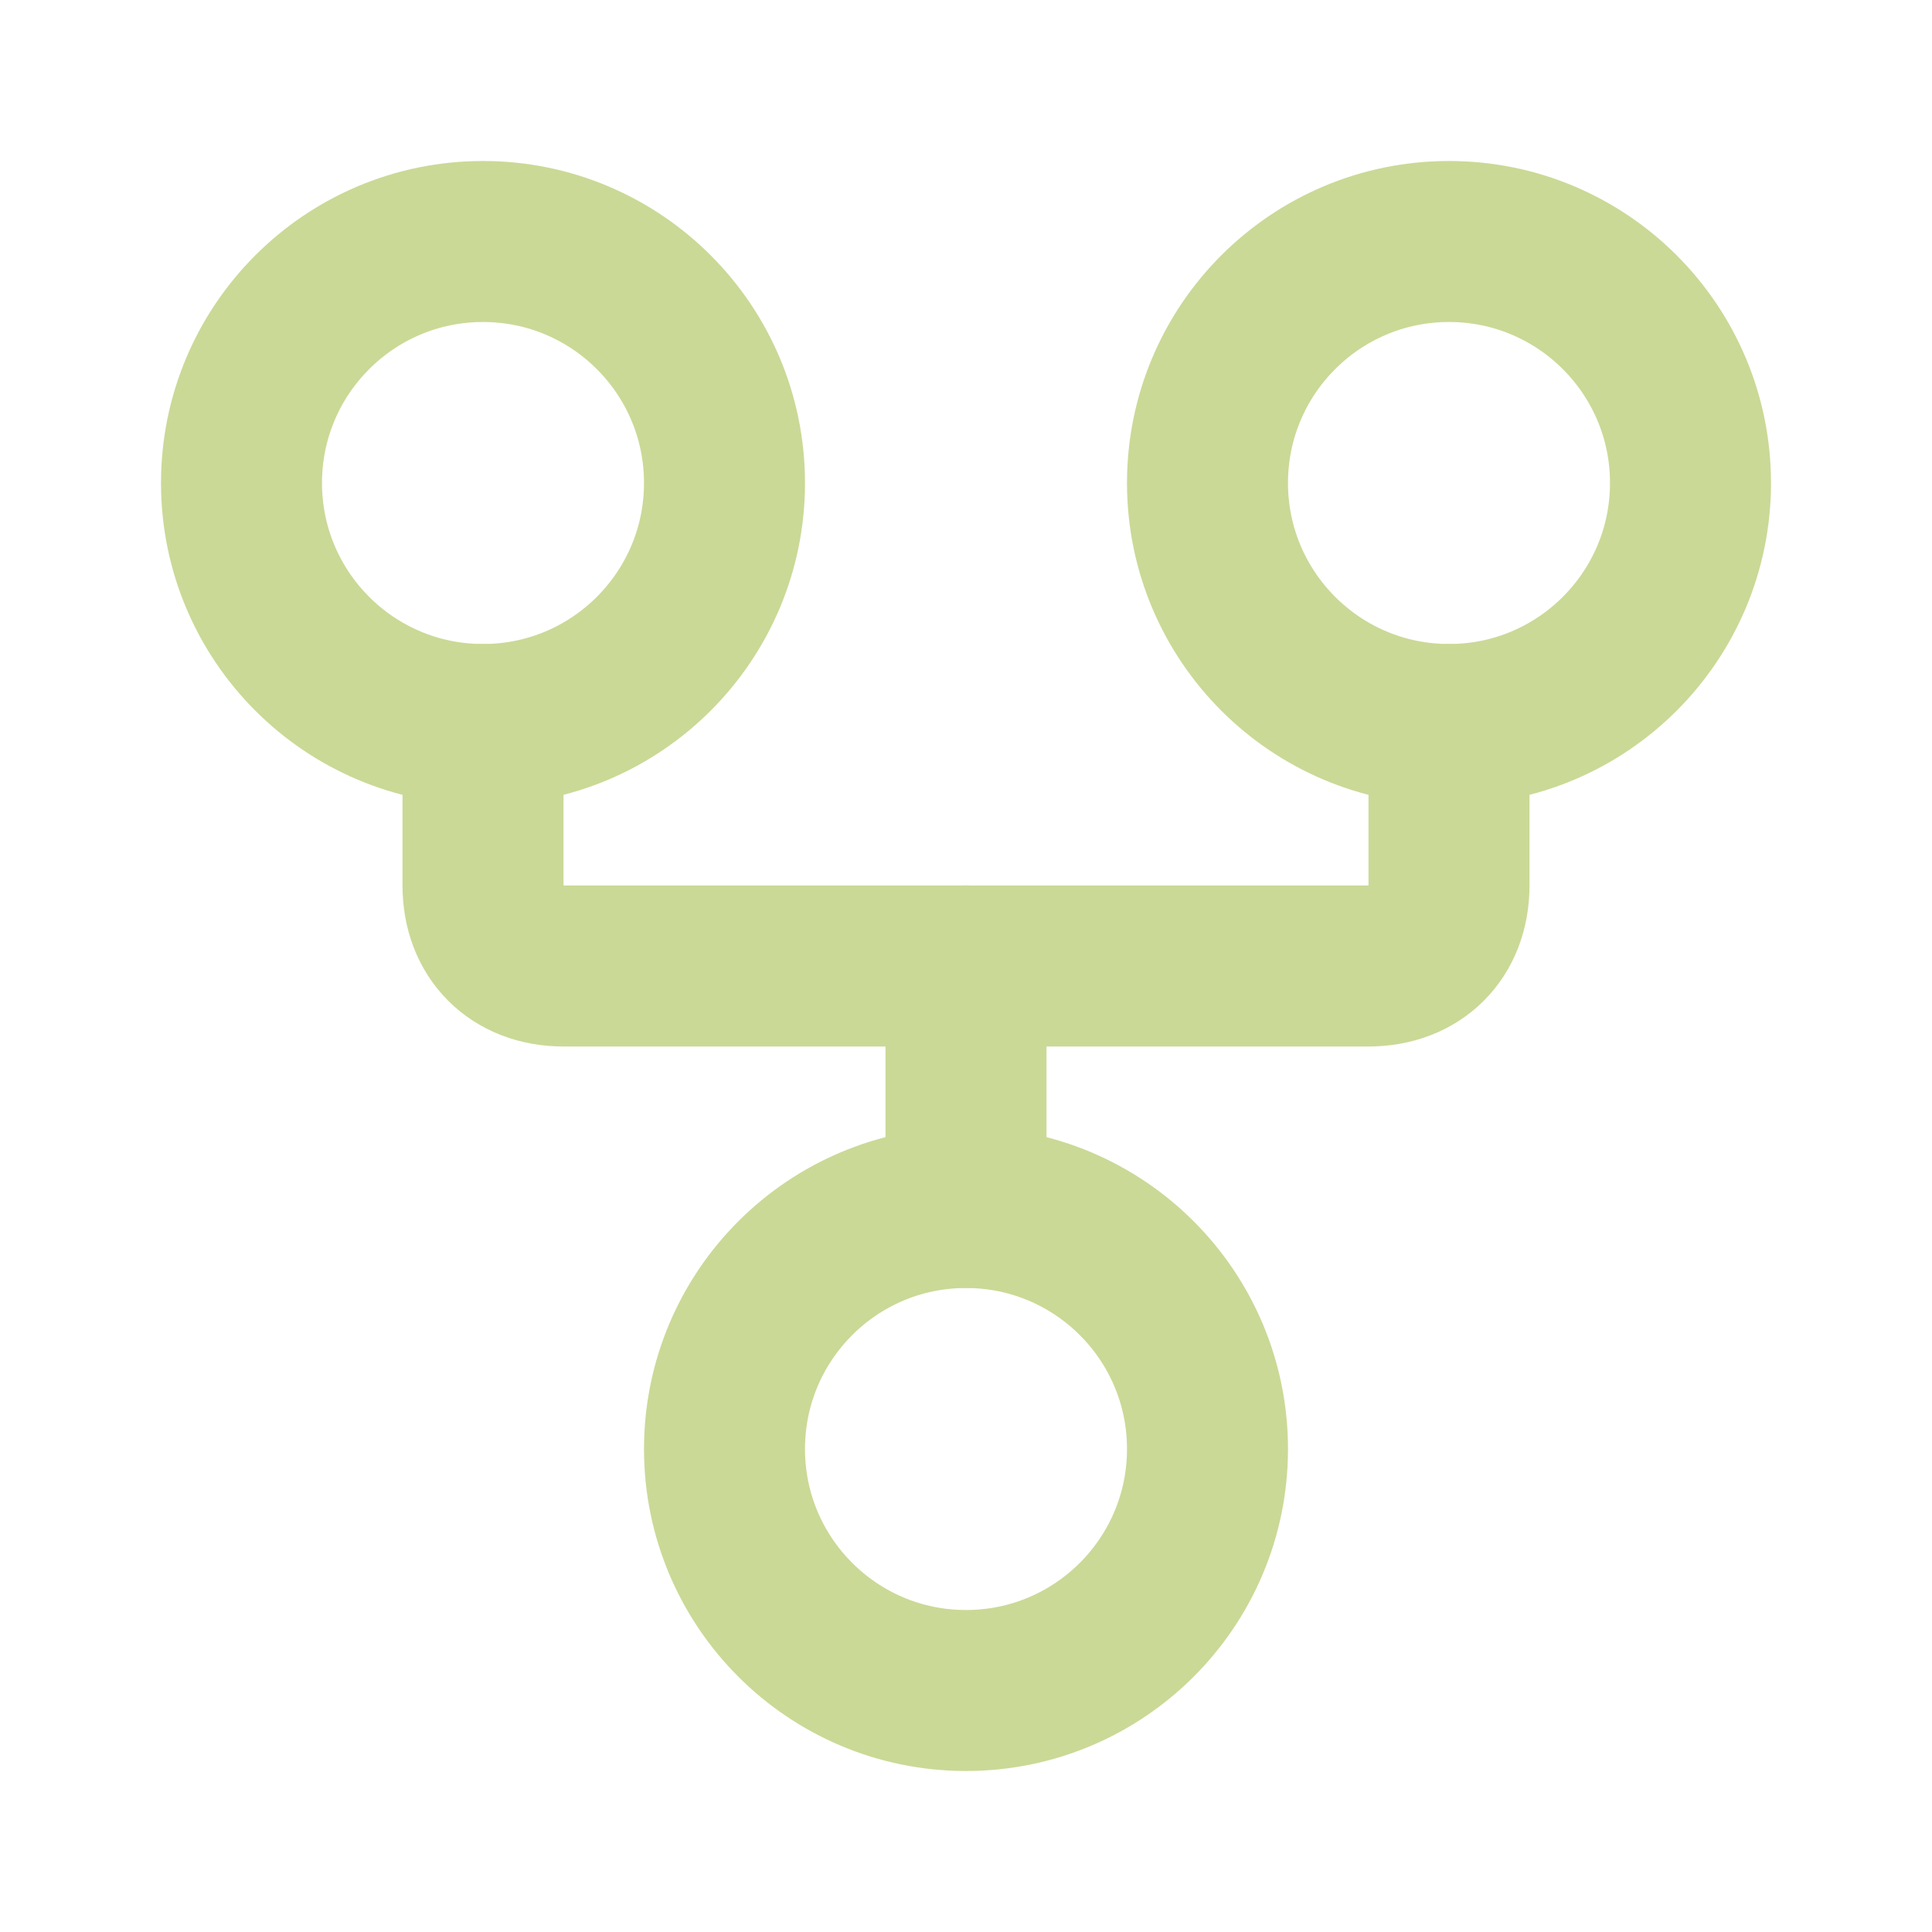
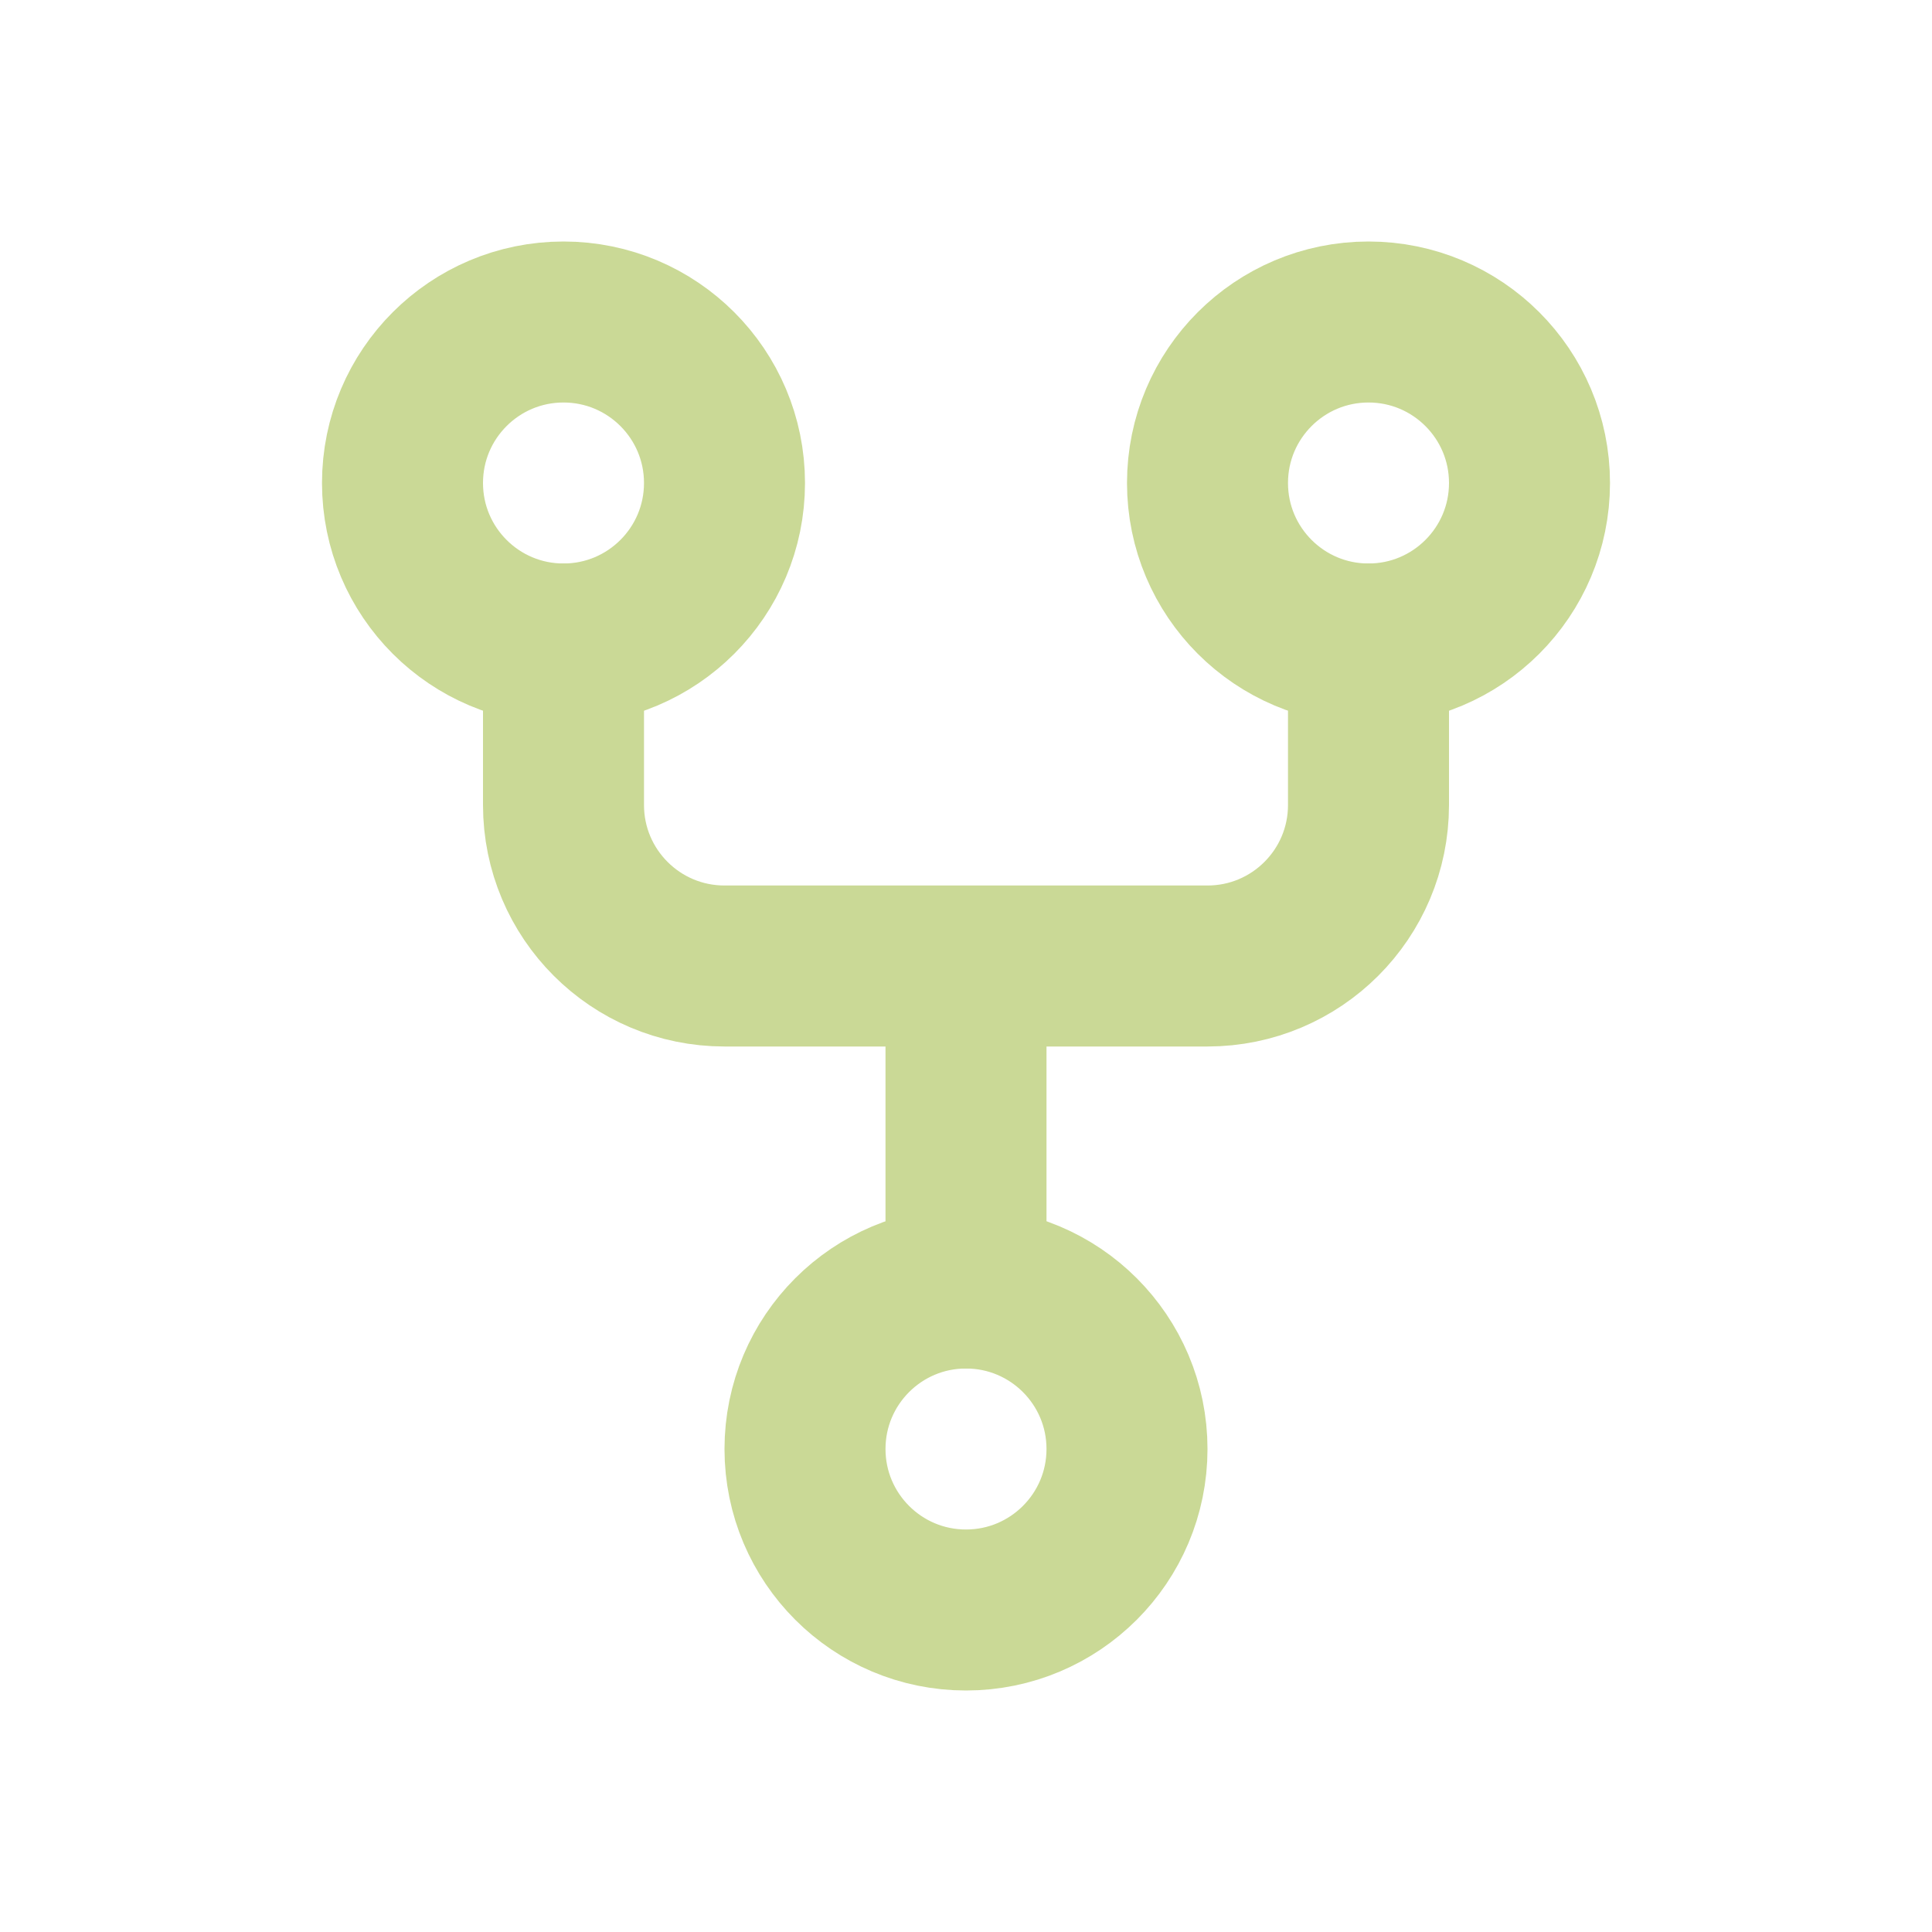
- <svg xmlns="http://www.w3.org/2000/svg" width="24" height="24" viewBox="0 0 24 24" fill="none" stroke="#CAD996" stroke-width="2" stroke-linecap="round" stroke-linejoin="round">
-   <circle cx="12" cy="18" r="3" />
-   <circle cx="6" cy="6" r="3" />
-   <circle cx="18" cy="6" r="3" />
-   <path d="M18 9v2c0 .6-.4 1-1 1H7c-.6 0-1-.4-1-1V9" />
-   <path d="M12 12v3" />
+ <svg xmlns="http://www.w3.org/2000/svg" width="24" height="24" viewBox="0 0 24 24">
+   <g fill="none" stroke="#cad996" stroke-linecap="round" stroke-linejoin="round" stroke-width="2">
+     <path d="M10 18a2 2 0 1 0 4 0a2 2 0 1 0-4 0M5 6a2 2 0 1 0 4 0a2 2 0 1 0-4 0m10 0a2 2 0 1 0 4 0a2 2 0 1 0-4 0" />
+     <path d="M7 8v2a2 2 0 0 0 2 2h6a2 2 0 0 0 2-2V8m-5 4v4" />
+   </g>
</svg>
